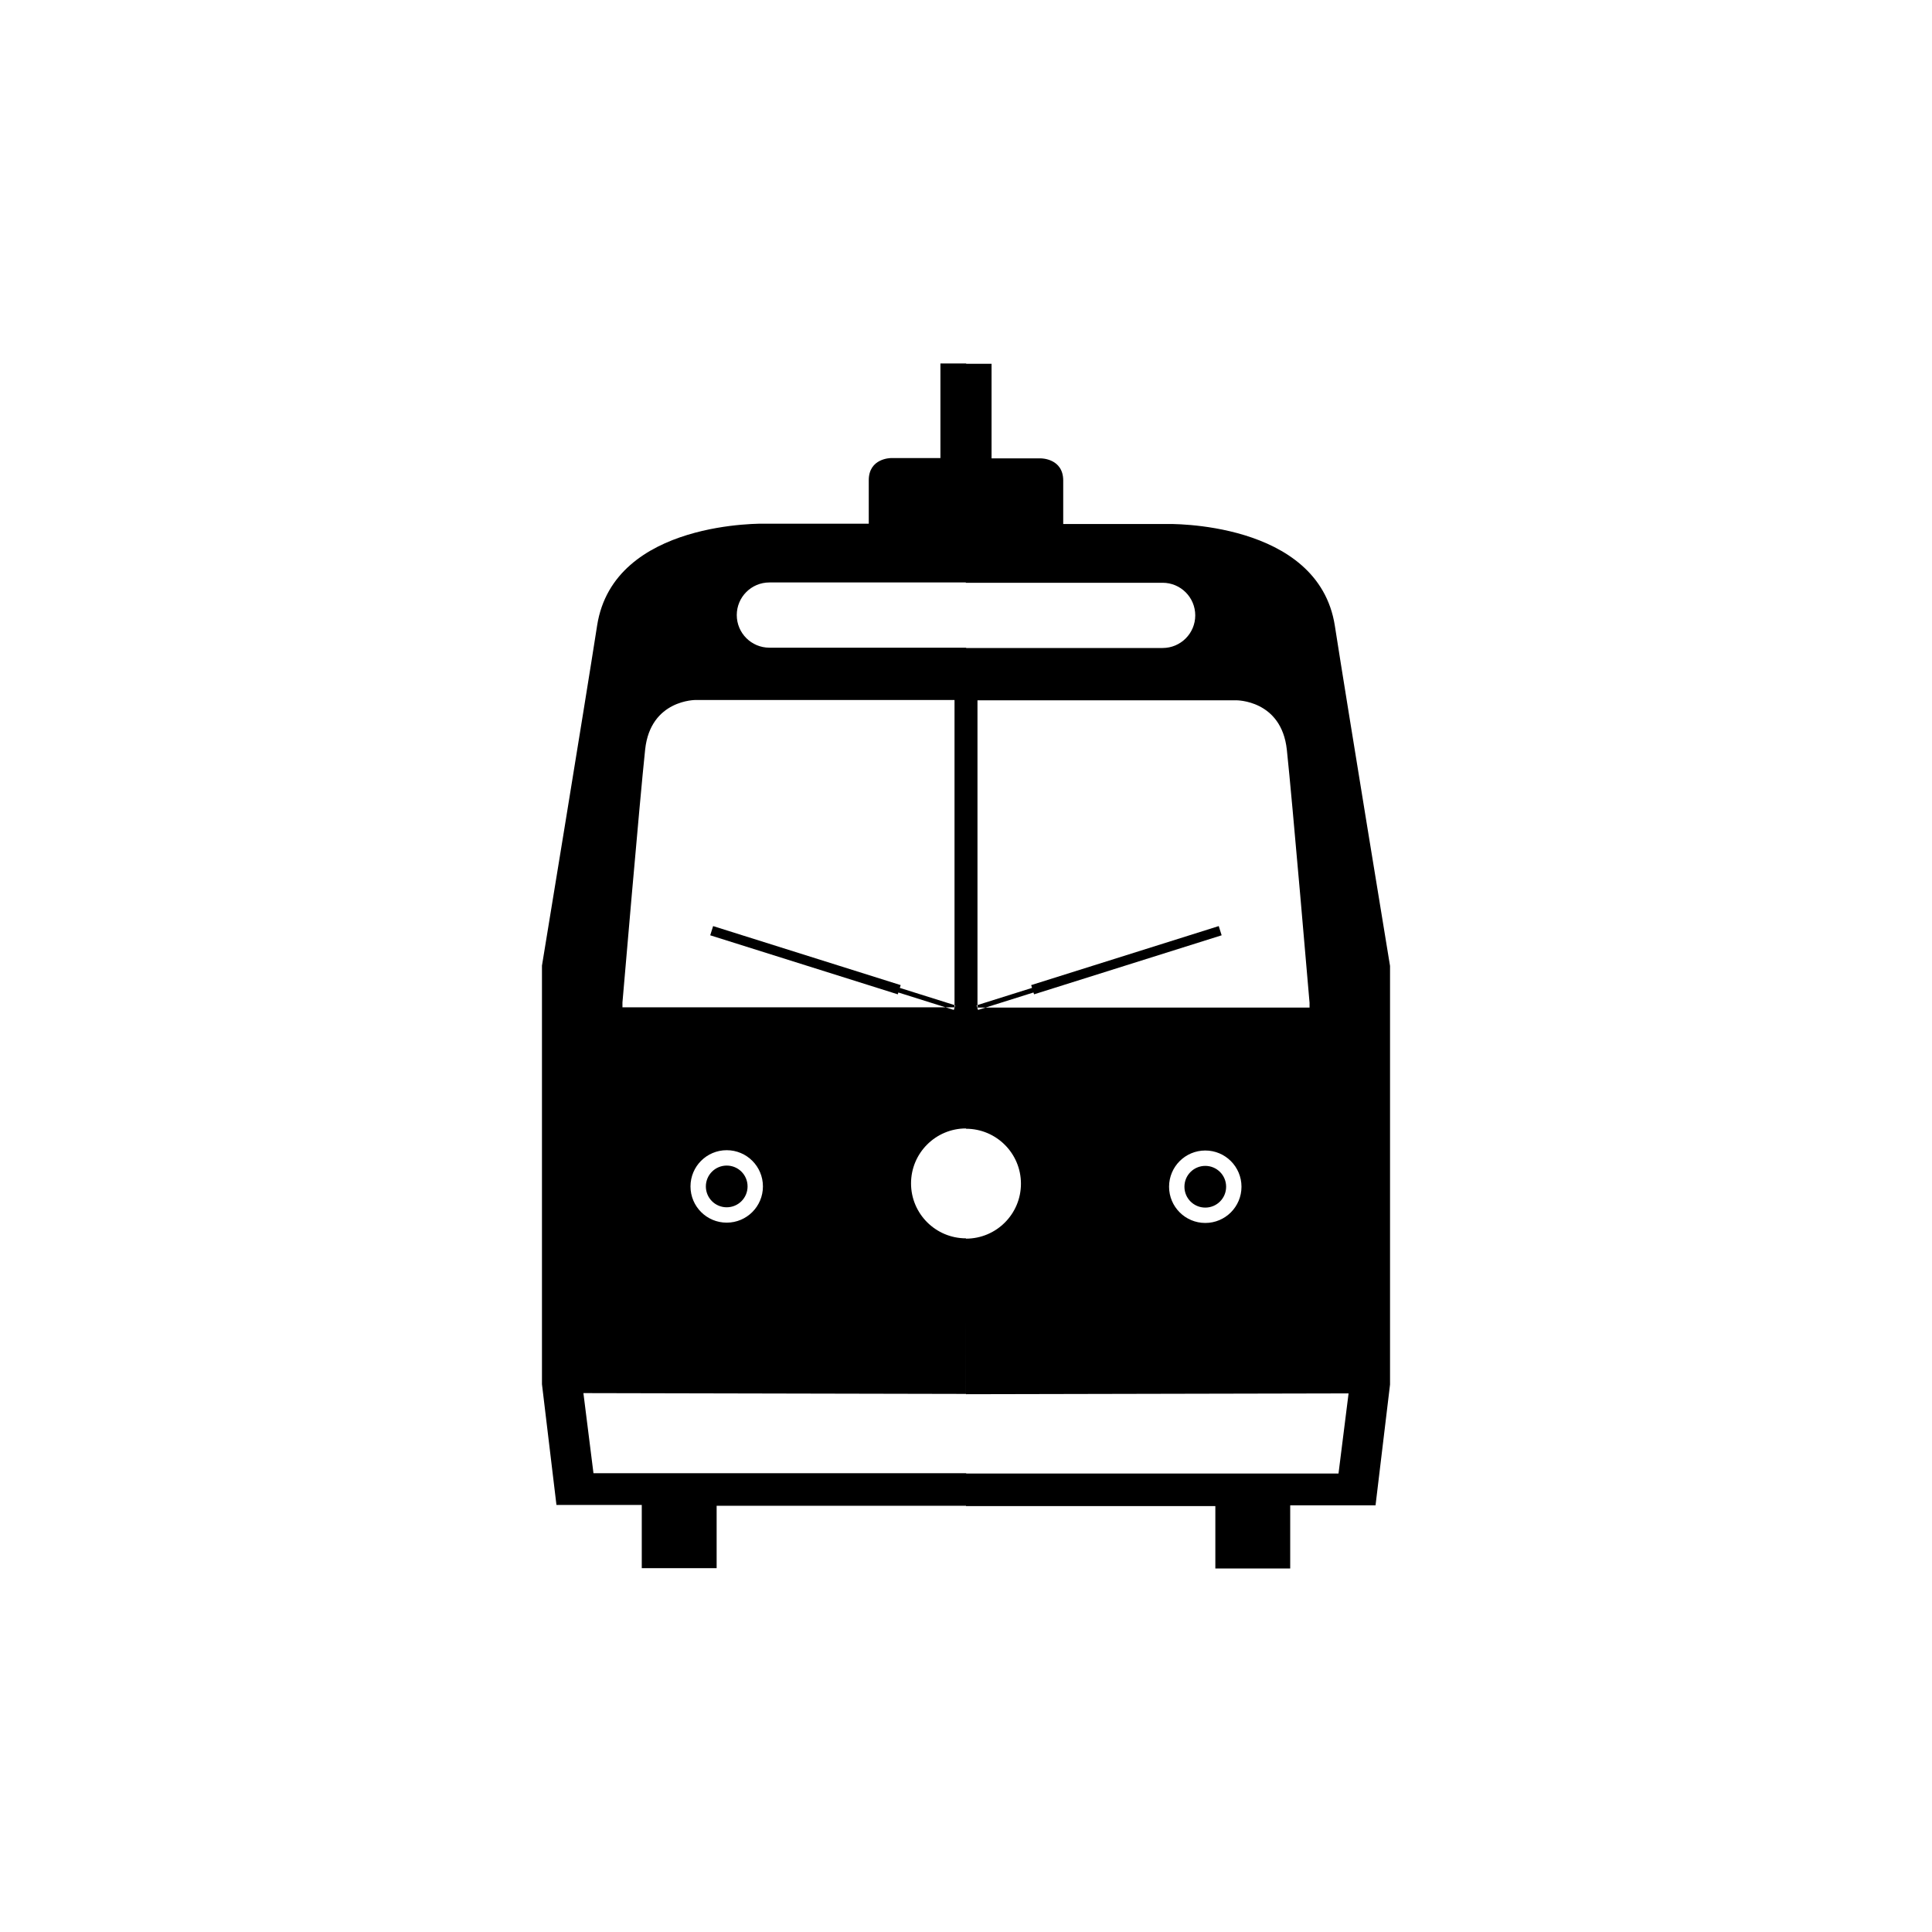
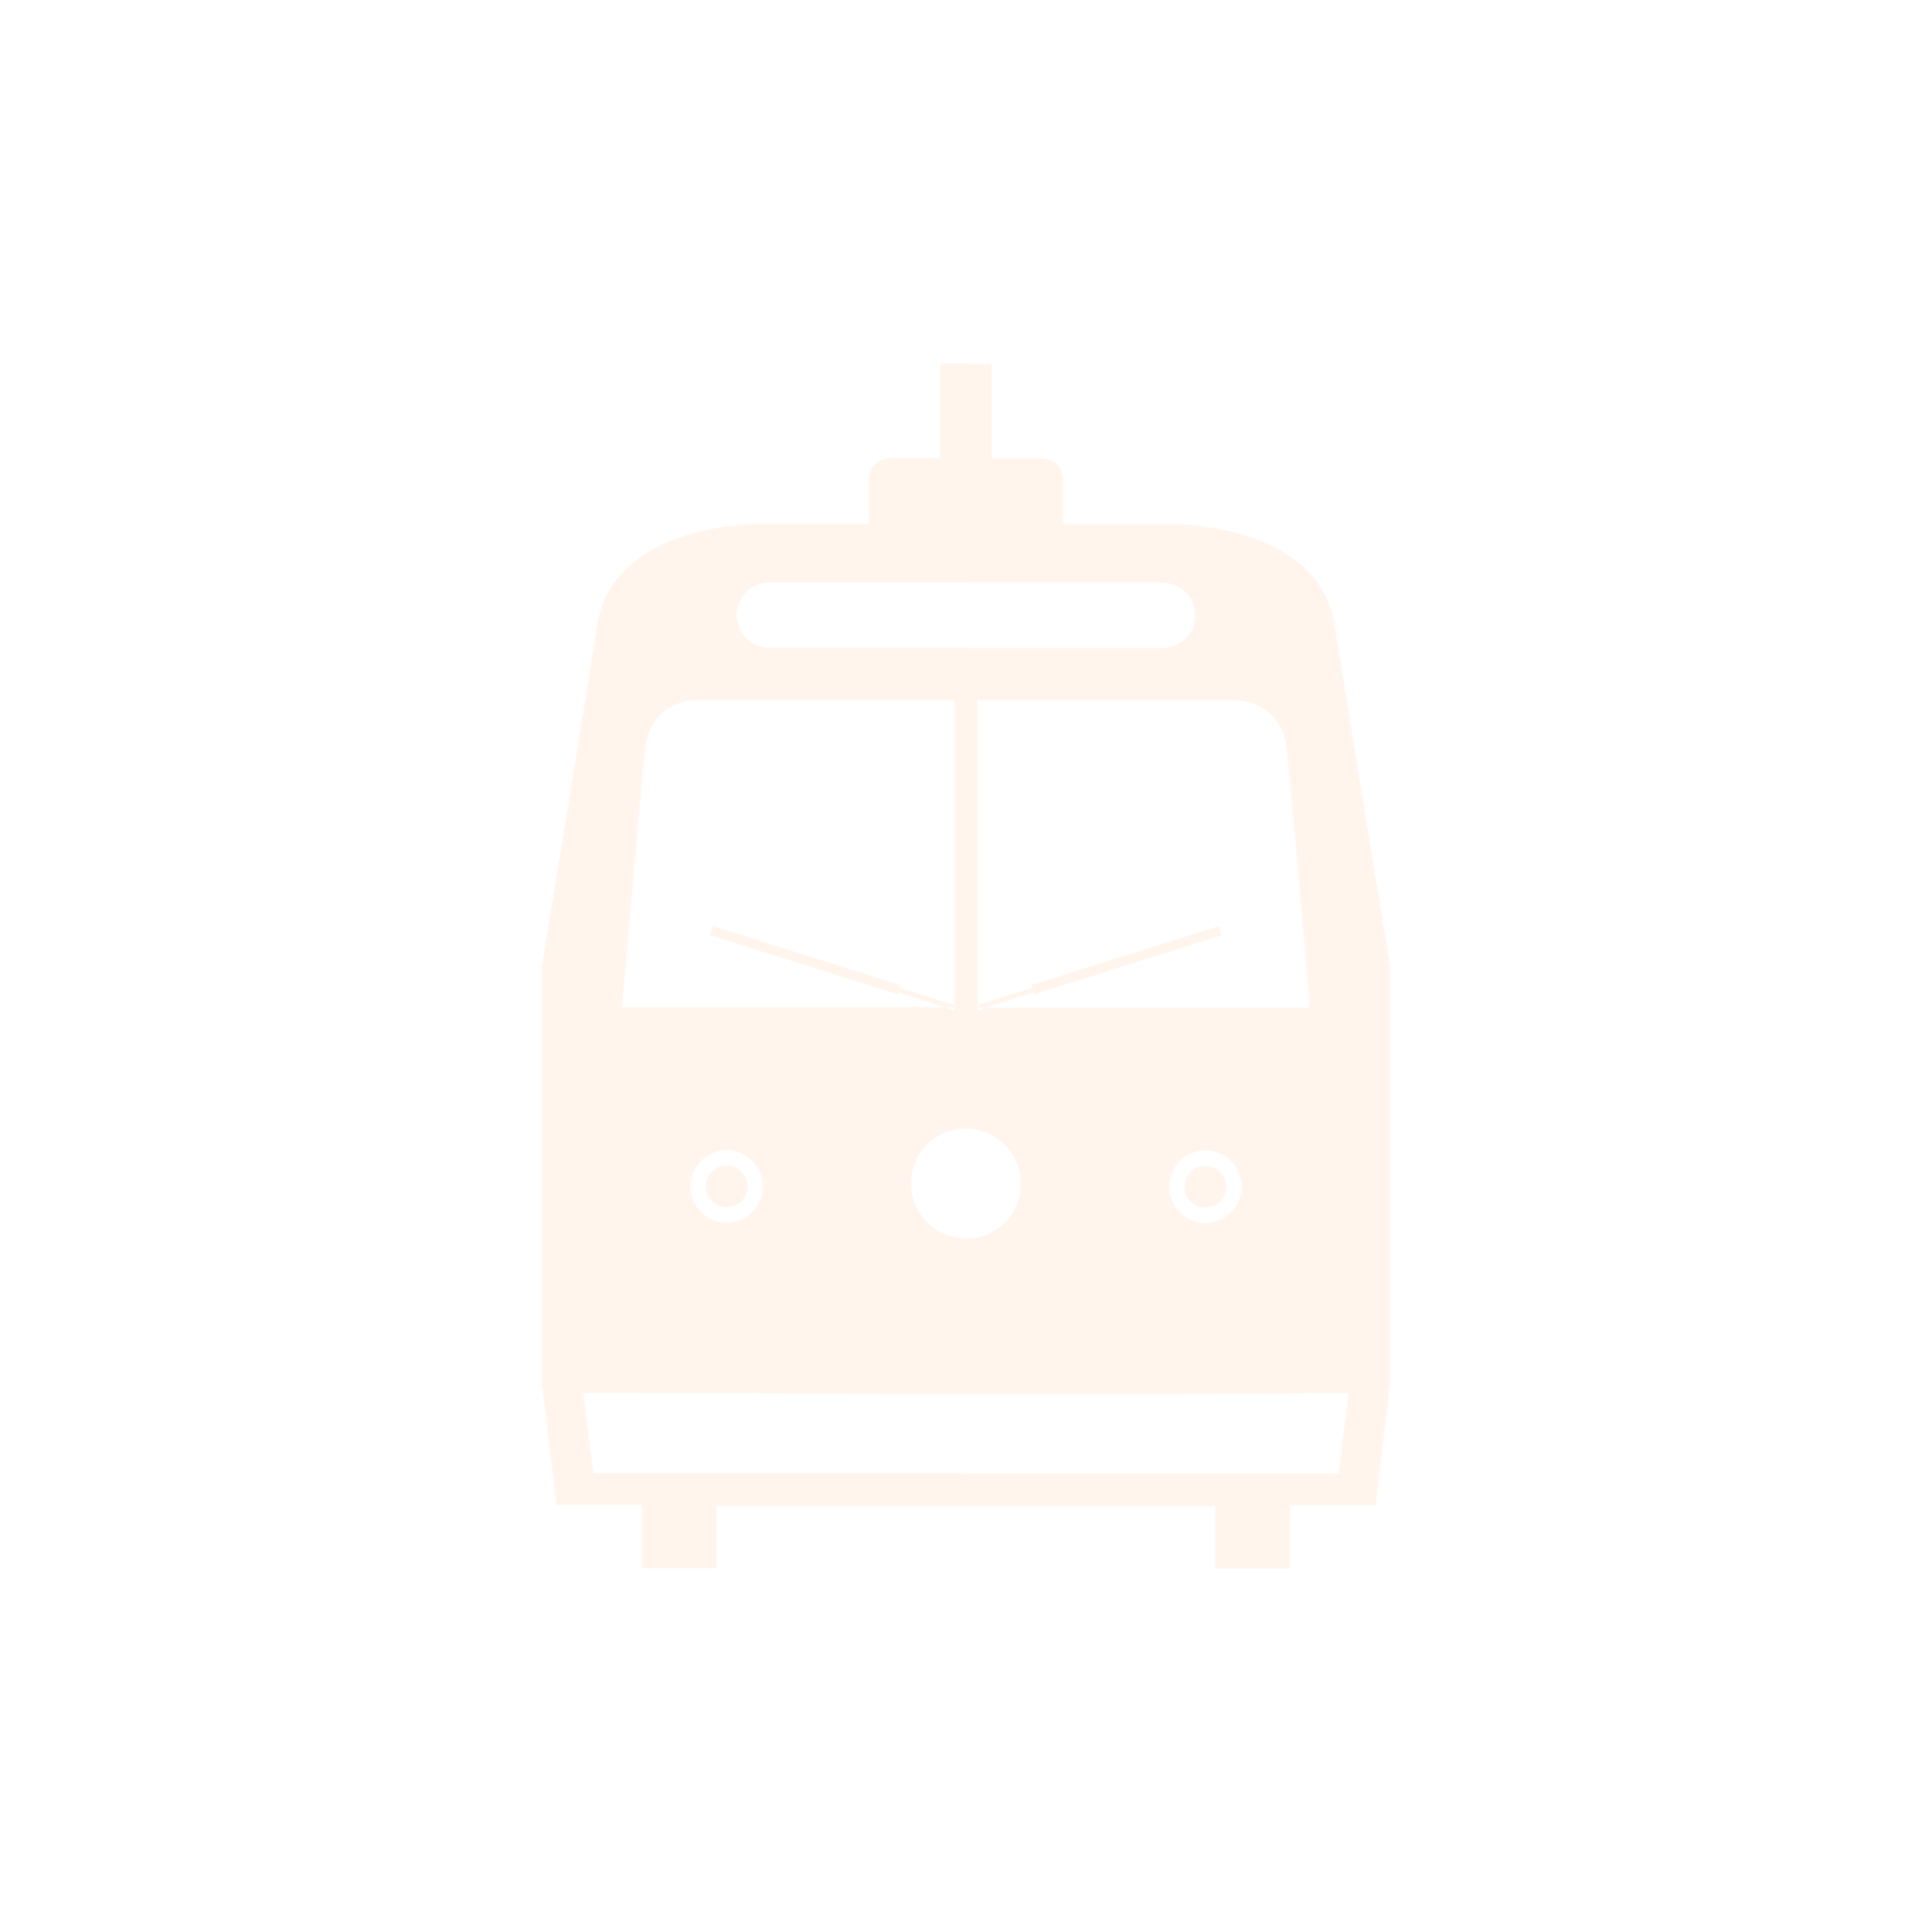
<svg xmlns="http://www.w3.org/2000/svg" version="1.1" x="0px" y="0px" viewBox="0 0 100 100" enable-background="new 0 0 100 100" xml:space="preserve">
-   <path d="M37.614,60.33c0.598,0,1.08,0.482,1.08,1.079c0,0.598-0.482,1.08-1.08,1.08c-0.596,0-1.079-0.482-1.079-1.08  C36.535,60.813,37.019,60.33,37.614,60.33z M61.306,61.425c0,0.598,0.482,1.08,1.08,1.08c0.596,0,1.078-0.482,1.078-1.08  c0-0.597-0.482-1.079-1.078-1.079C61.788,60.346,61.306,60.828,61.306,61.425z M71.948,49.997v21.667l-0.75,6.25h-4.417v3.271  h-3.875v-3.229H50V77.87l-0.001,0.069H37.093v3.229h-3.875v-3.271h-4.416l-0.75-6.25V49.981c0,0,2.217-13.499,2.855-17.604  c0.853-5.479,8.706-5.271,8.706-5.271h5.354c0,0,0-1.104,0-2.25c0-1.146,1.146-1.146,1.146-1.146h2.563v-4.896h1.334v0.016h1.313  v4.896h2.563c0,0,1.146,0,1.146,1.146c0,1.146,0,2.25,0,2.25h5.354c0,0,7.854-0.208,8.706,5.271  C69.731,36.498,71.948,49.997,71.948,49.997z M63.979,36.247H50.594v15.906h17.188v-0.25c0,0-0.896-10.5-1.175-13.094  S63.979,36.247,63.979,36.247z M62.386,59.55c-1.037,0-1.875,0.839-1.875,1.875s0.838,1.875,1.875,1.875  c1.035,0,1.873-0.839,1.873-1.875S63.421,59.55,62.386,59.55z M50,64.096v0.016l0,0c1.57,0,2.844-1.273,2.844-2.844  S51.57,58.424,50,58.424c-0.001,0-0.002,0-0.003,0v-0.016c-1.569,0.001-2.842,1.274-2.842,2.844  C47.155,62.822,48.429,64.096,50,64.096C50,64.096,50,64.096,50,64.096z M38.135,31.836c0,0.932,0.756,1.688,1.688,1.688h10.185  v0.016h10.17c0.932,0,1.688-0.756,1.688-1.688c0-0.933-0.756-1.688-1.688-1.688H49.991v-0.016H39.822  C38.891,30.148,38.135,30.903,38.135,31.836z M32.218,52.138h17.188V36.231H36.021c0,0-2.35-0.031-2.628,2.563  s-1.175,13.094-1.175,13.094V52.138z M37.614,59.534c-1.036,0-1.874,0.839-1.874,1.875s0.838,1.875,1.874,1.875  c1.037,0,1.875-0.839,1.875-1.875S38.651,59.534,37.614,59.534z M69.802,72.122L50,72.164V68.13l-0.001,4.019l-19.802-0.042  l0.521,4.146H50.01v0.016h19.271L69.802,72.122z M49.445,52.036l-2.871-0.903l0.045-0.144l-9.708-3.055l-0.15,0.477l9.708,3.055  l0.03-0.095l2.871,0.903L49.445,52.036z M63.232,48.411l-0.15-0.477l-9.709,3.055l0.045,0.144l-2.87,0.903l0.075,0.238l2.87-0.903  l0.03,0.095L63.232,48.411z" />
+   <path fill="#FFF5ED" d="M37.614,60.33c0.598,0,1.08,0.482,1.08,1.079c0,0.598-0.482,1.08-1.08,1.08c-0.596,0-1.079-0.482-1.079-1.08  C36.535,60.813,37.019,60.33,37.614,60.33z M61.306,61.425c0,0.598,0.482,1.08,1.08,1.08c0.596,0,1.078-0.482,1.078-1.08  c0-0.597-0.482-1.079-1.078-1.079C61.788,60.346,61.306,60.828,61.306,61.425z M71.948,49.997v21.667l-0.75,6.25h-4.417v3.271  h-3.875v-3.229H50V77.87l-0.001,0.069H37.093v3.229h-3.875v-3.271h-4.416l-0.75-6.25V49.981c0,0,2.217-13.499,2.855-17.604  c0.853-5.479,8.706-5.271,8.706-5.271h5.354c0,0,0-1.104,0-2.25c0-1.146,1.146-1.146,1.146-1.146h2.563v-4.896h1.334v0.016h1.313  v4.896h2.563c0,0,1.146,0,1.146,1.146c0,1.146,0,2.25,0,2.25h5.354c0,0,7.854-0.208,8.706,5.271  C69.731,36.498,71.948,49.997,71.948,49.997z M63.979,36.247H50.594v15.906h17.188v-0.25c0,0-0.896-10.5-1.175-13.094  S63.979,36.247,63.979,36.247z M62.386,59.55c-1.037,0-1.875,0.839-1.875,1.875s0.838,1.875,1.875,1.875  c1.035,0,1.873-0.839,1.873-1.875S63.421,59.55,62.386,59.55z M50,64.096v0.016l0,0c1.57,0,2.844-1.273,2.844-2.844  S51.57,58.424,50,58.424c-0.001,0-0.002,0-0.003,0v-0.016c-1.569,0.001-2.842,1.274-2.842,2.844  C47.155,62.822,48.429,64.096,50,64.096C50,64.096,50,64.096,50,64.096z M38.135,31.836c0,0.932,0.756,1.688,1.688,1.688h10.185  v0.016h10.17c0.932,0,1.688-0.756,1.688-1.688c0-0.933-0.756-1.688-1.688-1.688H49.991v-0.016H39.822  C38.891,30.148,38.135,30.903,38.135,31.836z M32.218,52.138h17.188V36.231H36.021c0,0-2.35-0.031-2.628,2.563  s-1.175,13.094-1.175,13.094V52.138z M37.614,59.534c-1.036,0-1.874,0.839-1.874,1.875s0.838,1.875,1.874,1.875  c1.037,0,1.875-0.839,1.875-1.875S38.651,59.534,37.614,59.534z M69.802,72.122L50,72.164V68.13l-0.001,4.019l-19.802-0.042  l0.521,4.146H50.01v0.016h19.271L69.802,72.122z M49.445,52.036l-2.871-0.903l0.045-0.144l-9.708-3.055l-0.15,0.477l9.708,3.055  l0.03-0.095l2.871,0.903L49.445,52.036z M63.232,48.411l-0.15-0.477l-9.709,3.055l0.045,0.144l-2.87,0.903l0.075,0.238l2.87-0.903  l0.03,0.095L63.232,48.411z" />
</svg>
